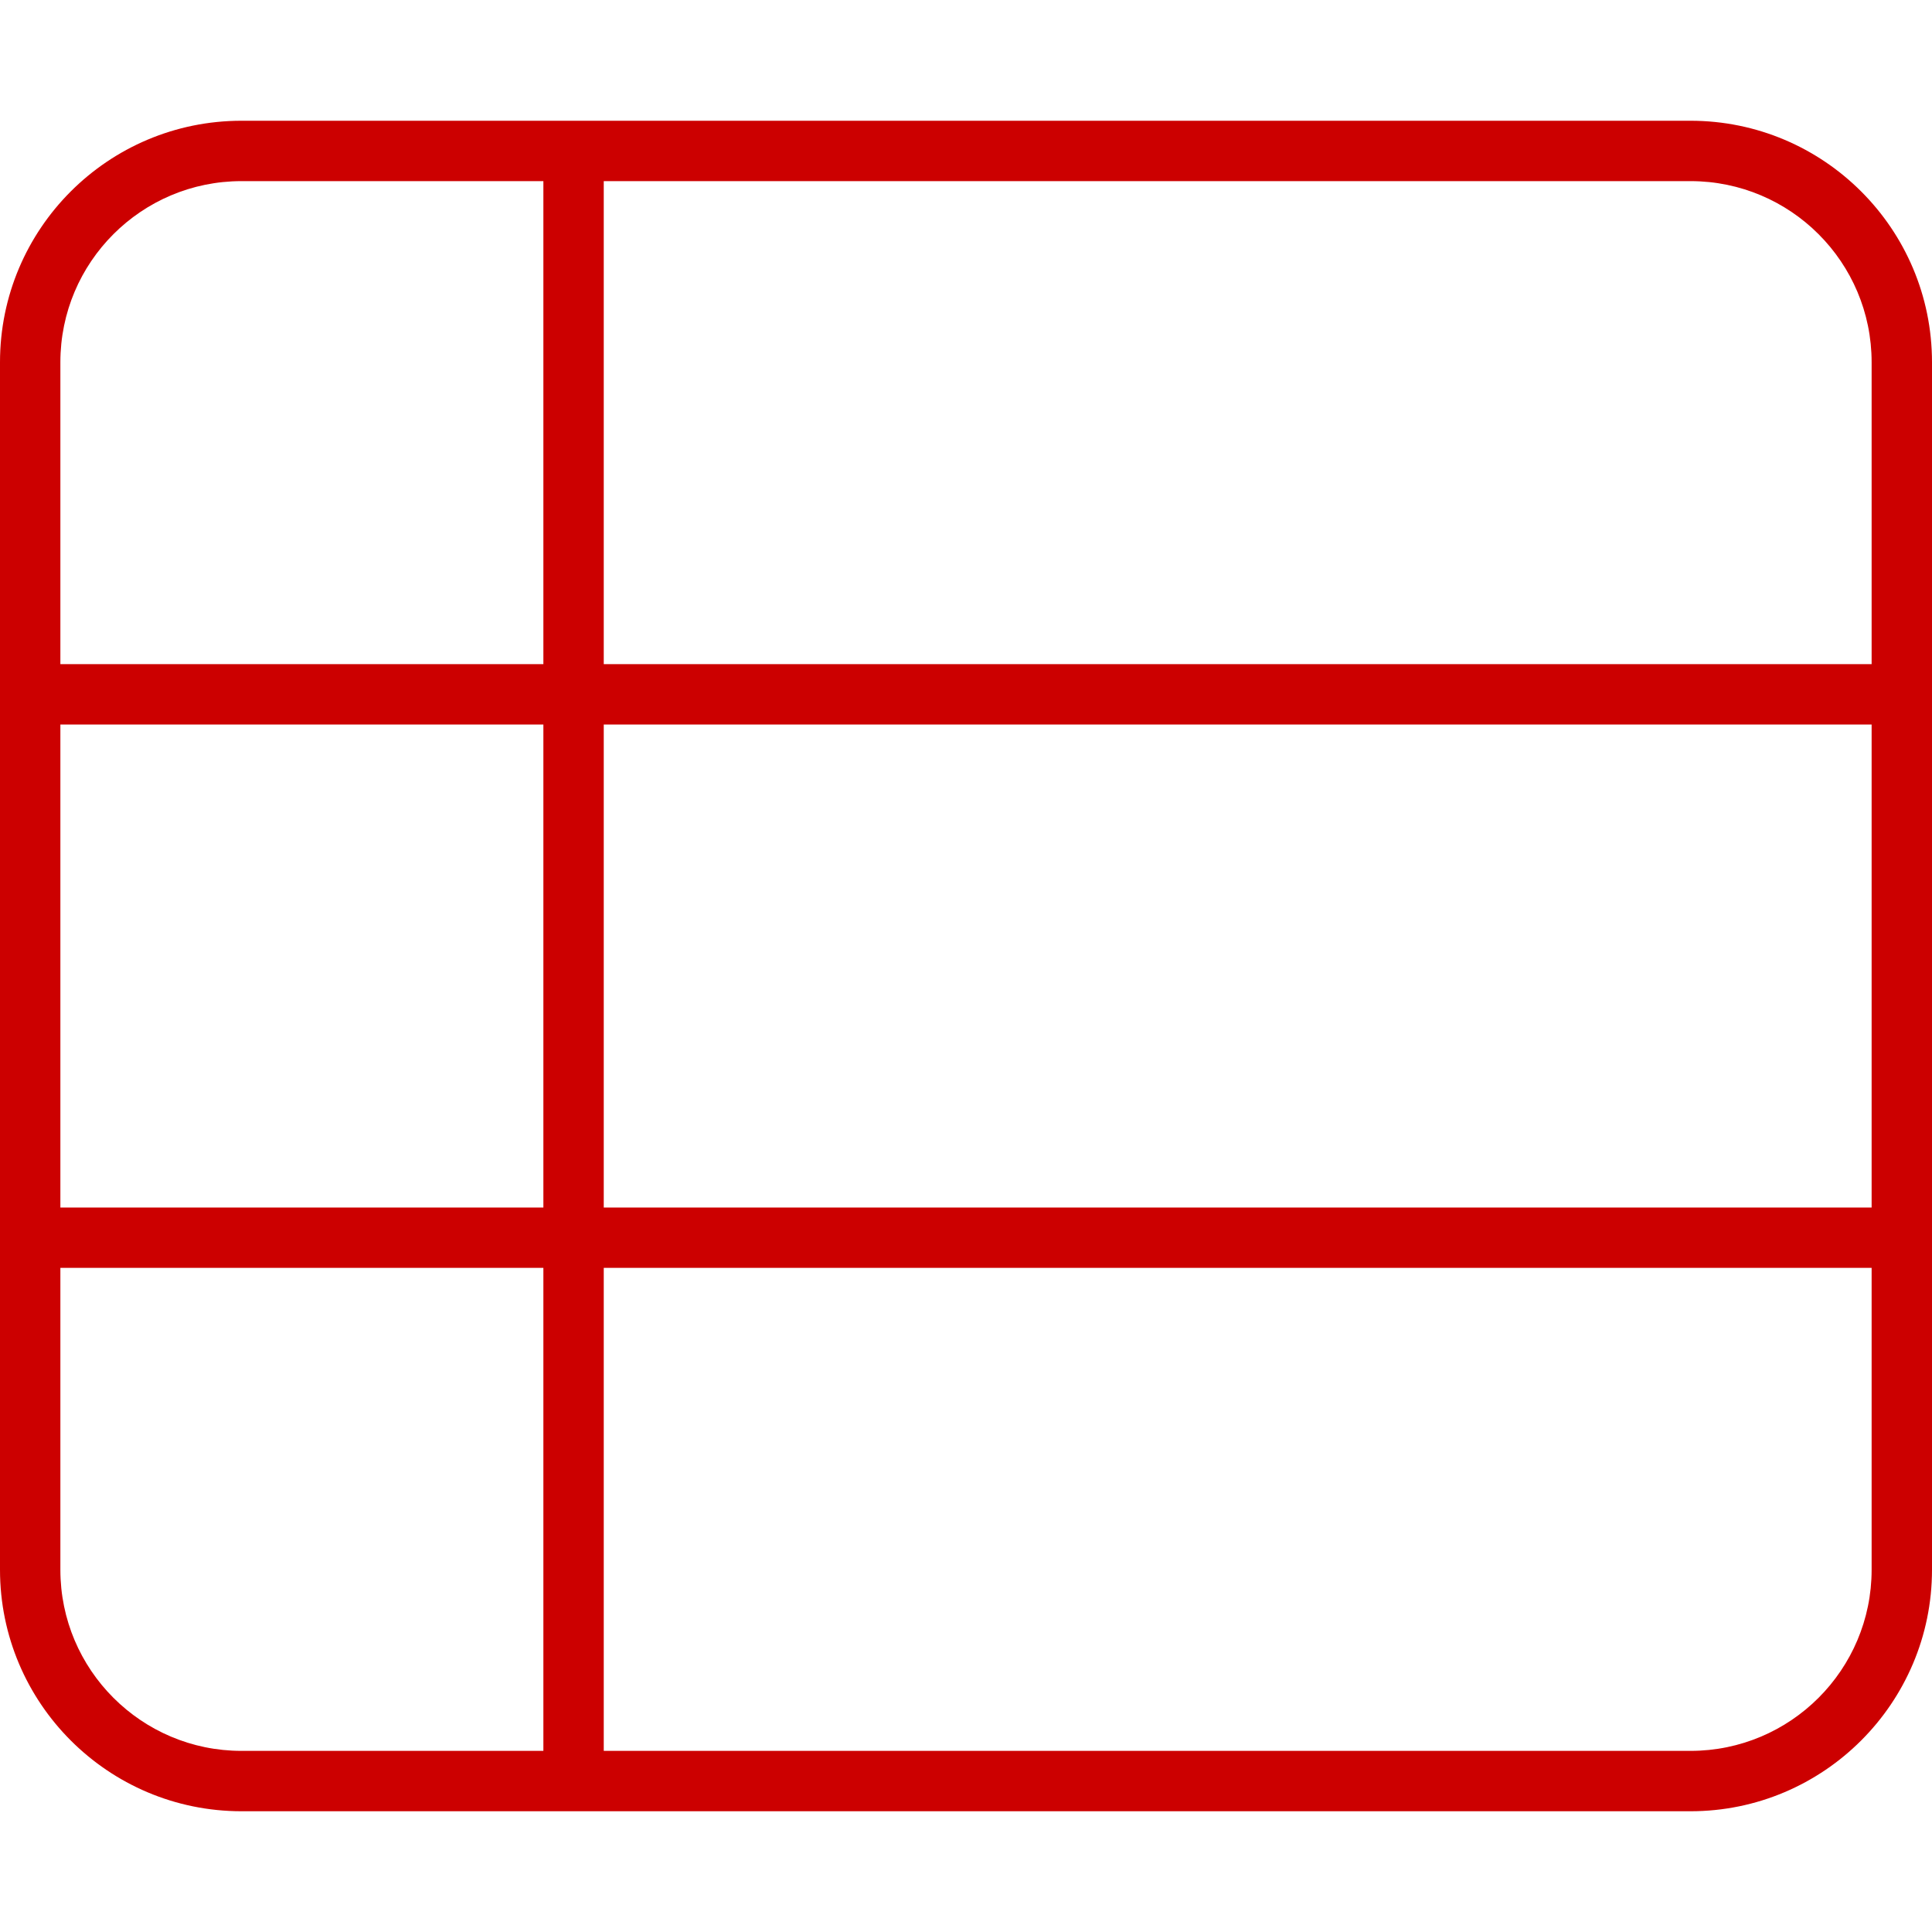
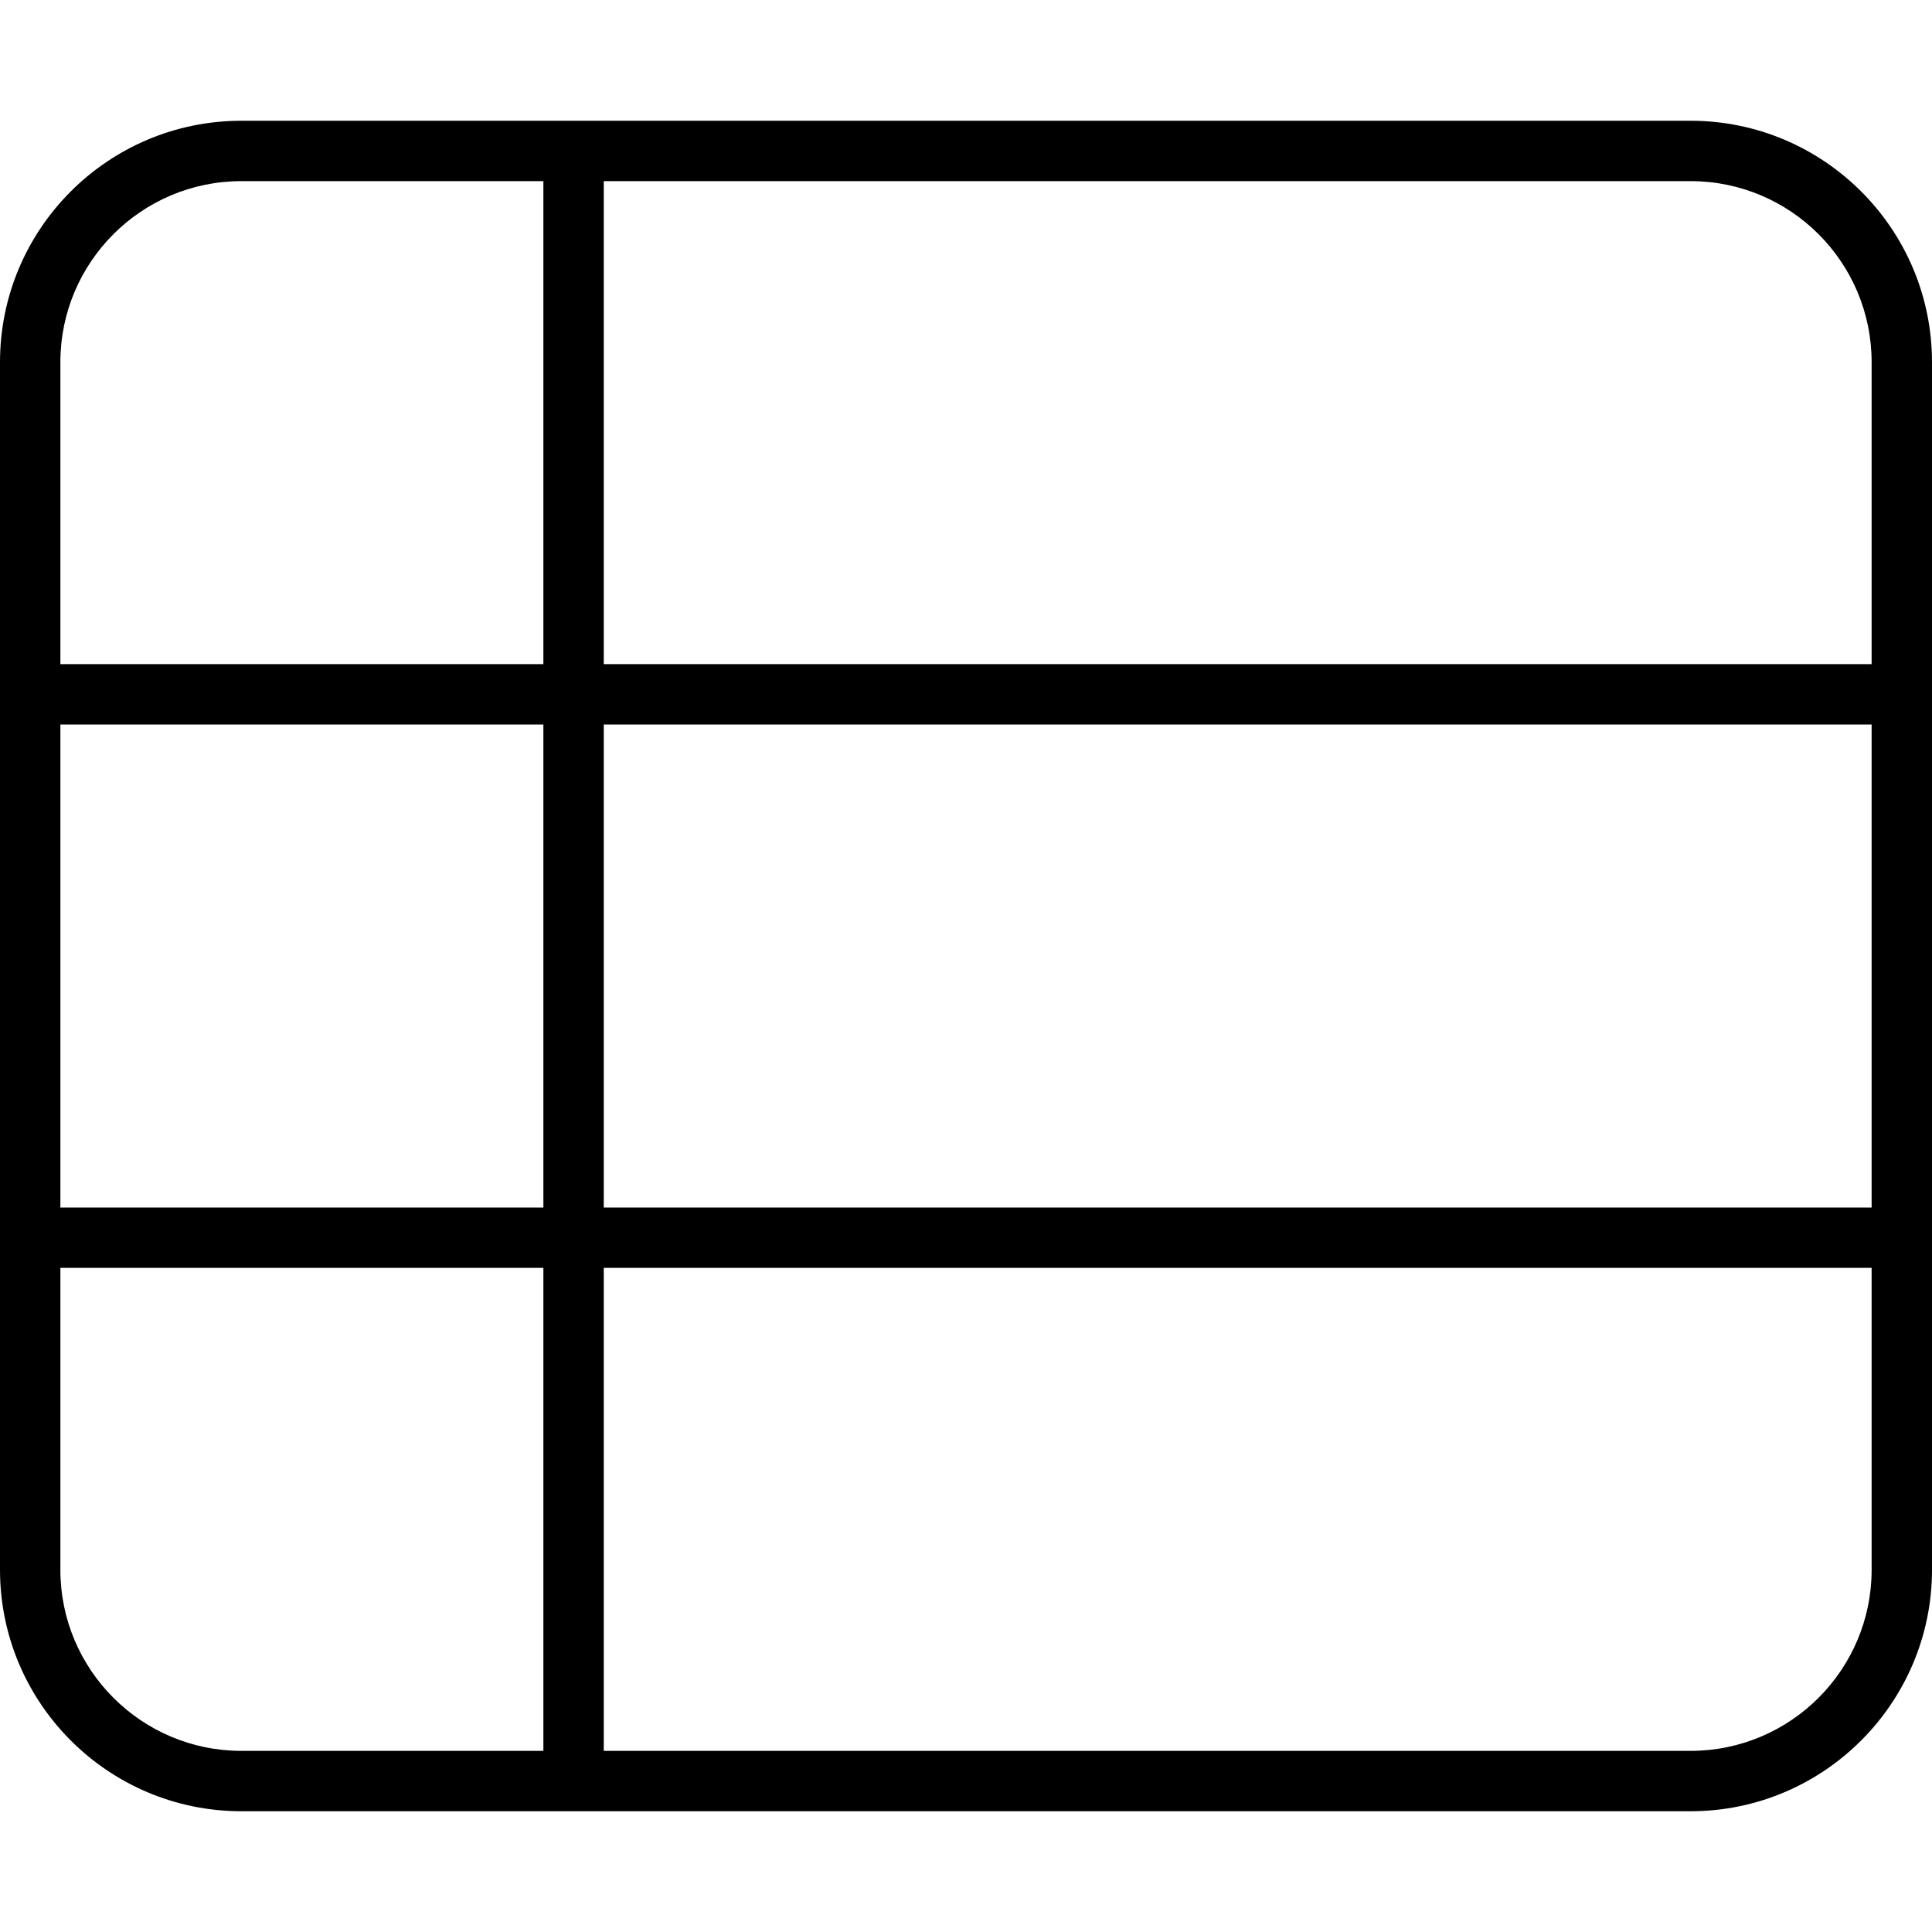
<svg xmlns="http://www.w3.org/2000/svg" viewBox="0 0 512 512">
-   <path fill="#c00" d="M0 96C0 60.65 28.65 32 64 32H448C483.3 32 512 60.65 512 96V416C512 451.3 483.3 480 448 480H64C28.65 480 0 451.3 0 416V96zM160 176H496V96C496 69.49 474.5 48 448 48H160V176zM144 48H64C37.49 48 16 69.49 16 96V176H144V48zM16 192V320H144V192H16zM16 336V416C16 442.5 37.49 464 64 464H144V336H16zM160 464H448C474.5 464 496 442.5 496 416V336H160V464zM496 320V192H160V320H496z" />
+   <path fill="#000" d="M0 96C0 60.65 28.65 32 64 32H448C483.3 32 512 60.65 512 96V416C512 451.3 483.3 480 448 480H64C28.65 480 0 451.3 0 416V96zM160 176H496V96C496 69.49 474.5 48 448 48H160V176zM144 48H64C37.49 48 16 69.49 16 96V176H144V48zM16 192V320H144V192H16zM16 336V416C16 442.5 37.49 464 64 464H144V336H16zM160 464H448C474.5 464 496 442.5 496 416V336H160V464zM496 320V192H160V320H496z" />
</svg>
